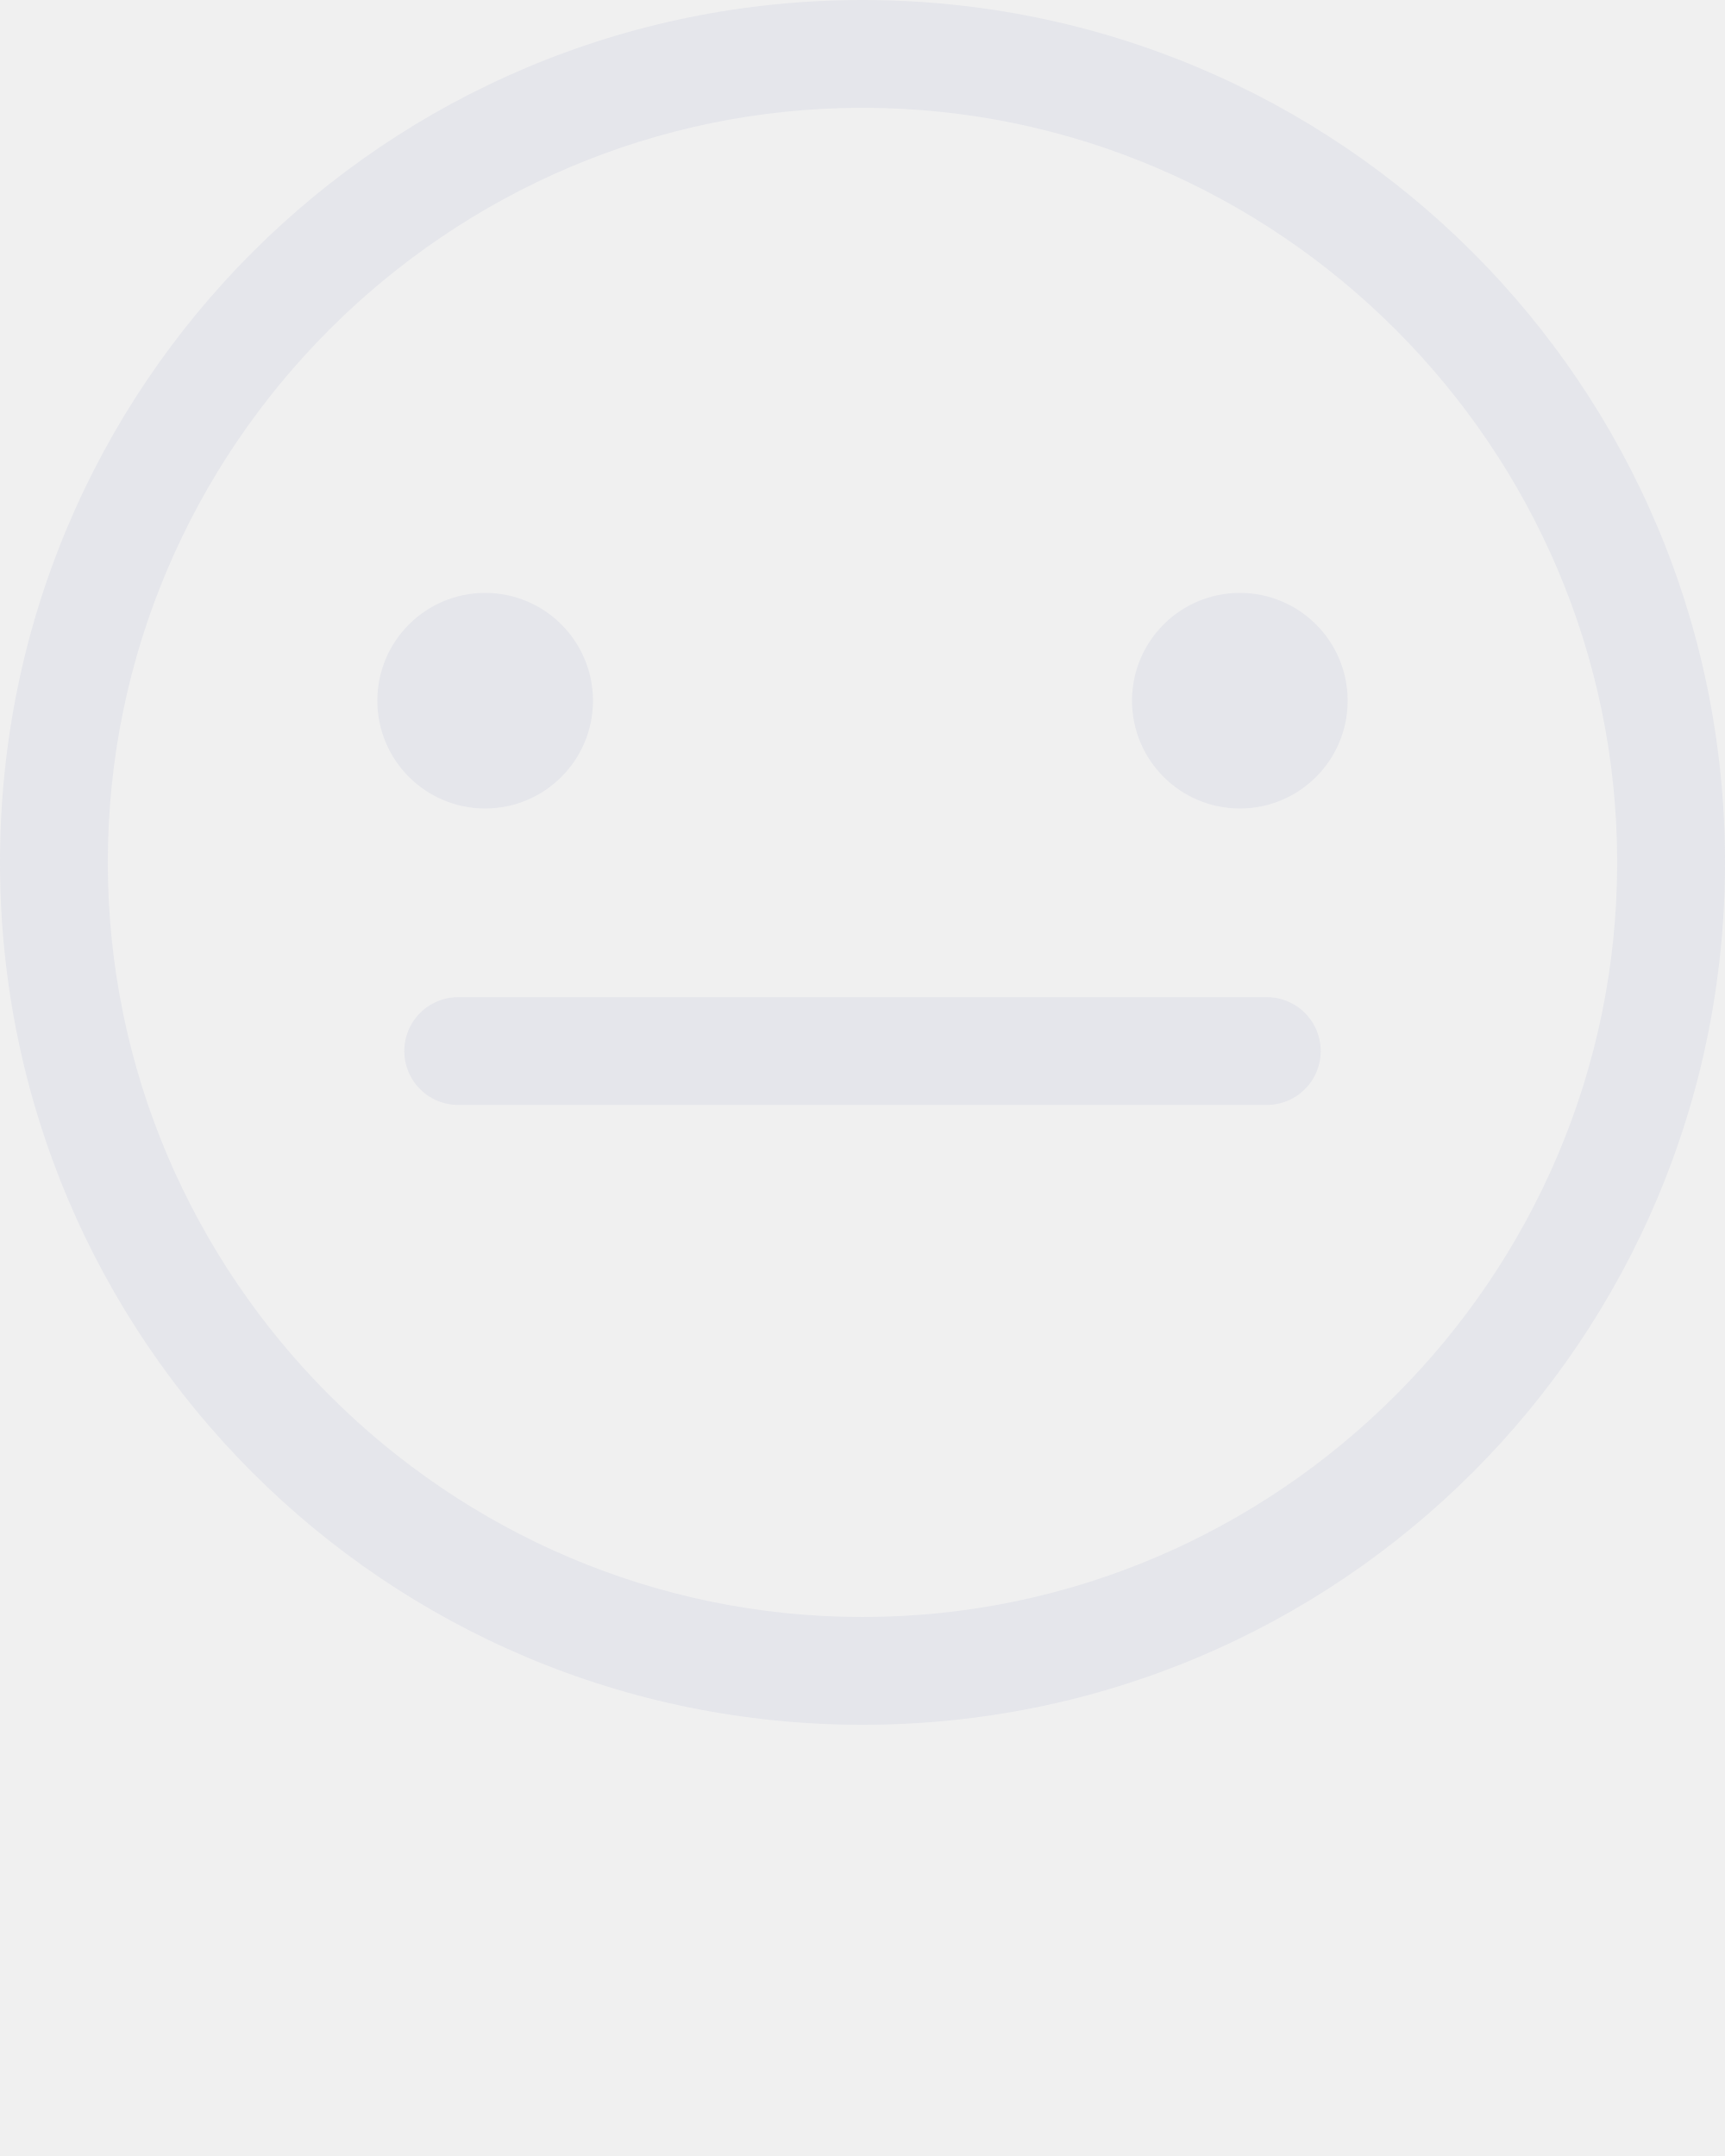
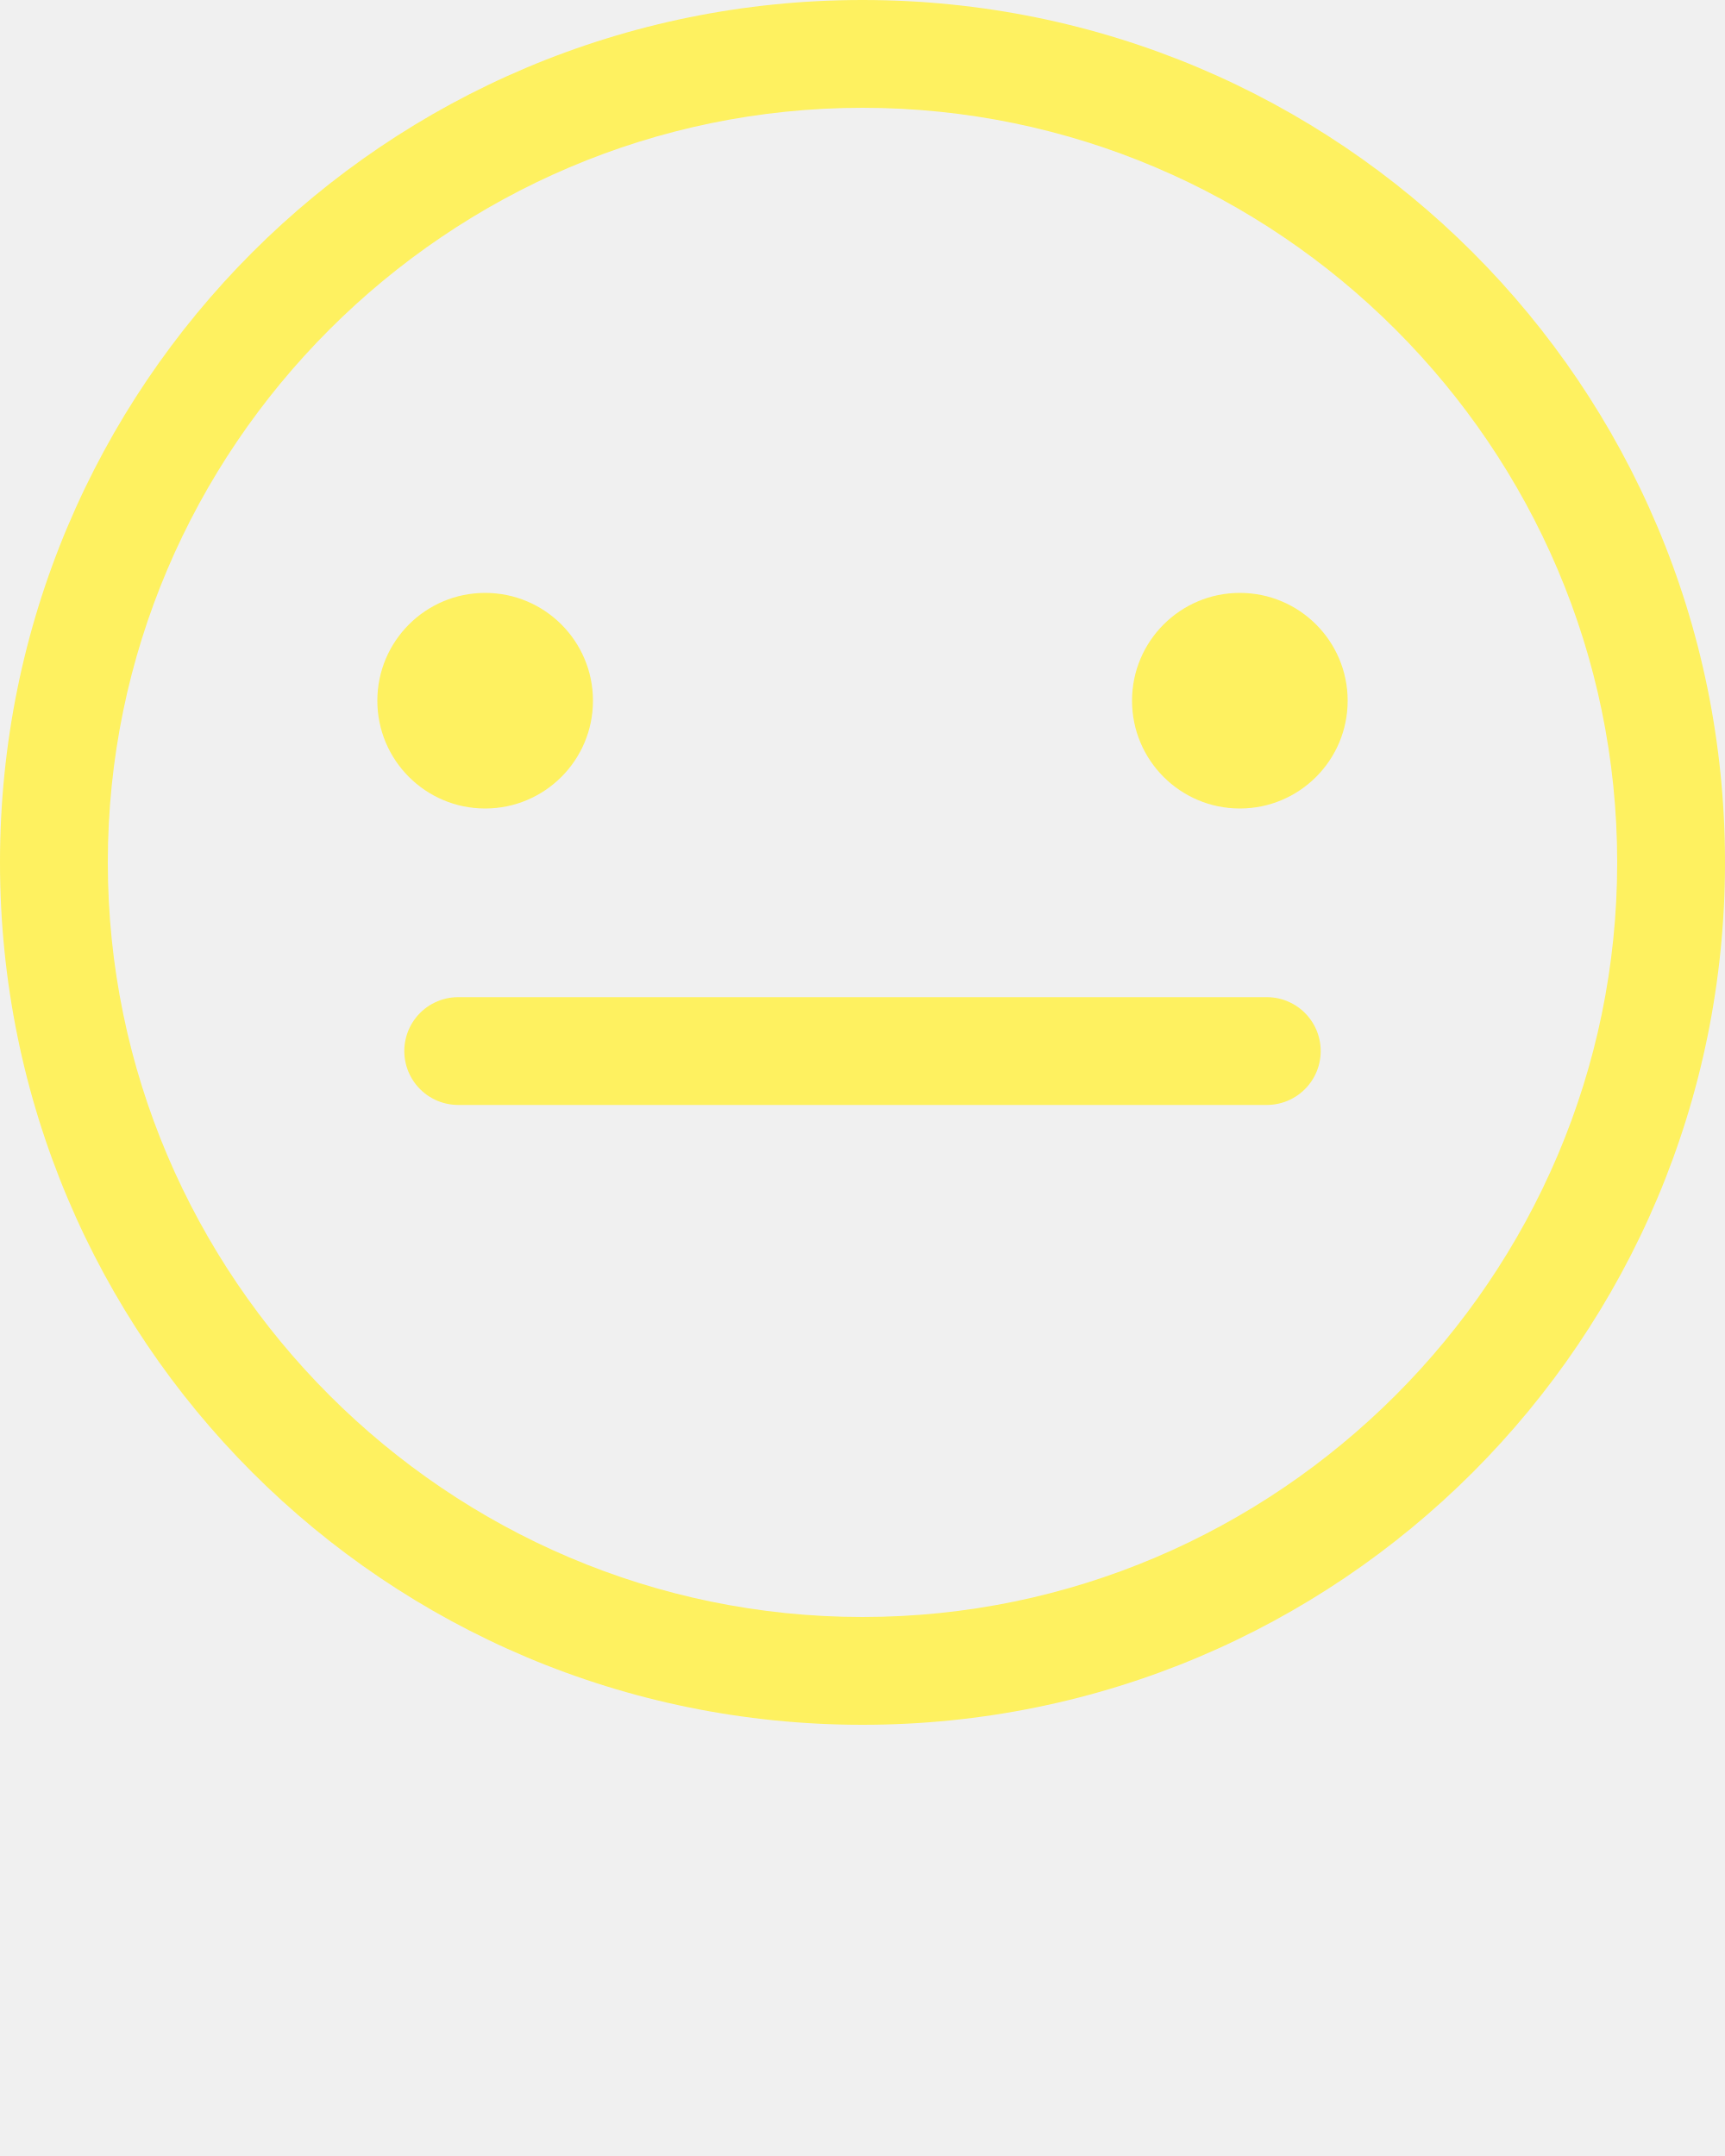
<svg xmlns="http://www.w3.org/2000/svg" version="1.1" x="0px" y="0px" viewBox="0 0 64 80" style="enable-background:new 0 0 64 64;" xml:space="preserve">
  <style type="text/css">
- 	.st0{fill:none;stroke:#e5e6eb;stroke-width:4;stroke-linecap:round;stroke-miterlimit:10;}
- 	.st1{fill:none;stroke:#e5e6eb;stroke-width:4;stroke-linecap:round;stroke-linejoin:round;stroke-miterlimit:10;}
- 	.st2{stroke:#e5e6eb;stroke-width:4;stroke-linecap:round;stroke-miterlimit:10;}
+ 	.st0{fill:none;stroke:rgb(254, 241, 96);stroke-width:4;stroke-linecap:round;stroke-miterlimit:10;}
+ 	.st1{fill:none;stroke:rgb(254, 241, 96);stroke-width:4;stroke-linecap:round;stroke-linejoin:round;stroke-miterlimit:10;}
+ 	.st2{stroke:rgb(254, 241, 96);stroke-width:4;stroke-linecap:round;stroke-miterlimit:10;}
	.st3{clip-path:url(#SVGID_2_);fill:#FFFFFF;}
	.st4{fill:none;}
</style>
  <g>
-     <path d="M32,4c15.4,0,28,12.6,28,28S47.4,60,32,60S4,47.4,4,32S16.6,4,32,4 M32,0C14.3,0,0,14.3,0,32s14.3,32,32,32s32-14.3,32-32   S49.7,0,32,0L32,0z" fill="#e5e6eb" />
+     <path d="M32,4c15.4,0,28,12.6,28,28S47.4,60,32,60S4,47.4,4,32S16.6,4,32,4 M32,0C14.3,0,0,14.3,0,32s14.3,32,32,32s32-14.3,32-32   S49.7,0,32,0L32,0z" fill="rgb(254, 241, 96)" />
  </g>
-   <line class="st1" x1="47" y1="39" x2="17" y2="39" fill="#e5e6eb" />
-   <circle cx="18" cy="26" r="4" fill="#e5e6eb" />
-   <circle cx="46" cy="26" r="4" fill="#e5e6eb" />
+   <line class="st1" x1="47" y1="39" x2="17" y2="39" fill="rgb(254, 241, 96)" />
+   <circle cx="18" cy="26" r="4" fill="rgb(254, 241, 96)" />
+   <circle cx="46" cy="26" r="4" fill="rgb(254, 241, 96)" />
</svg>
